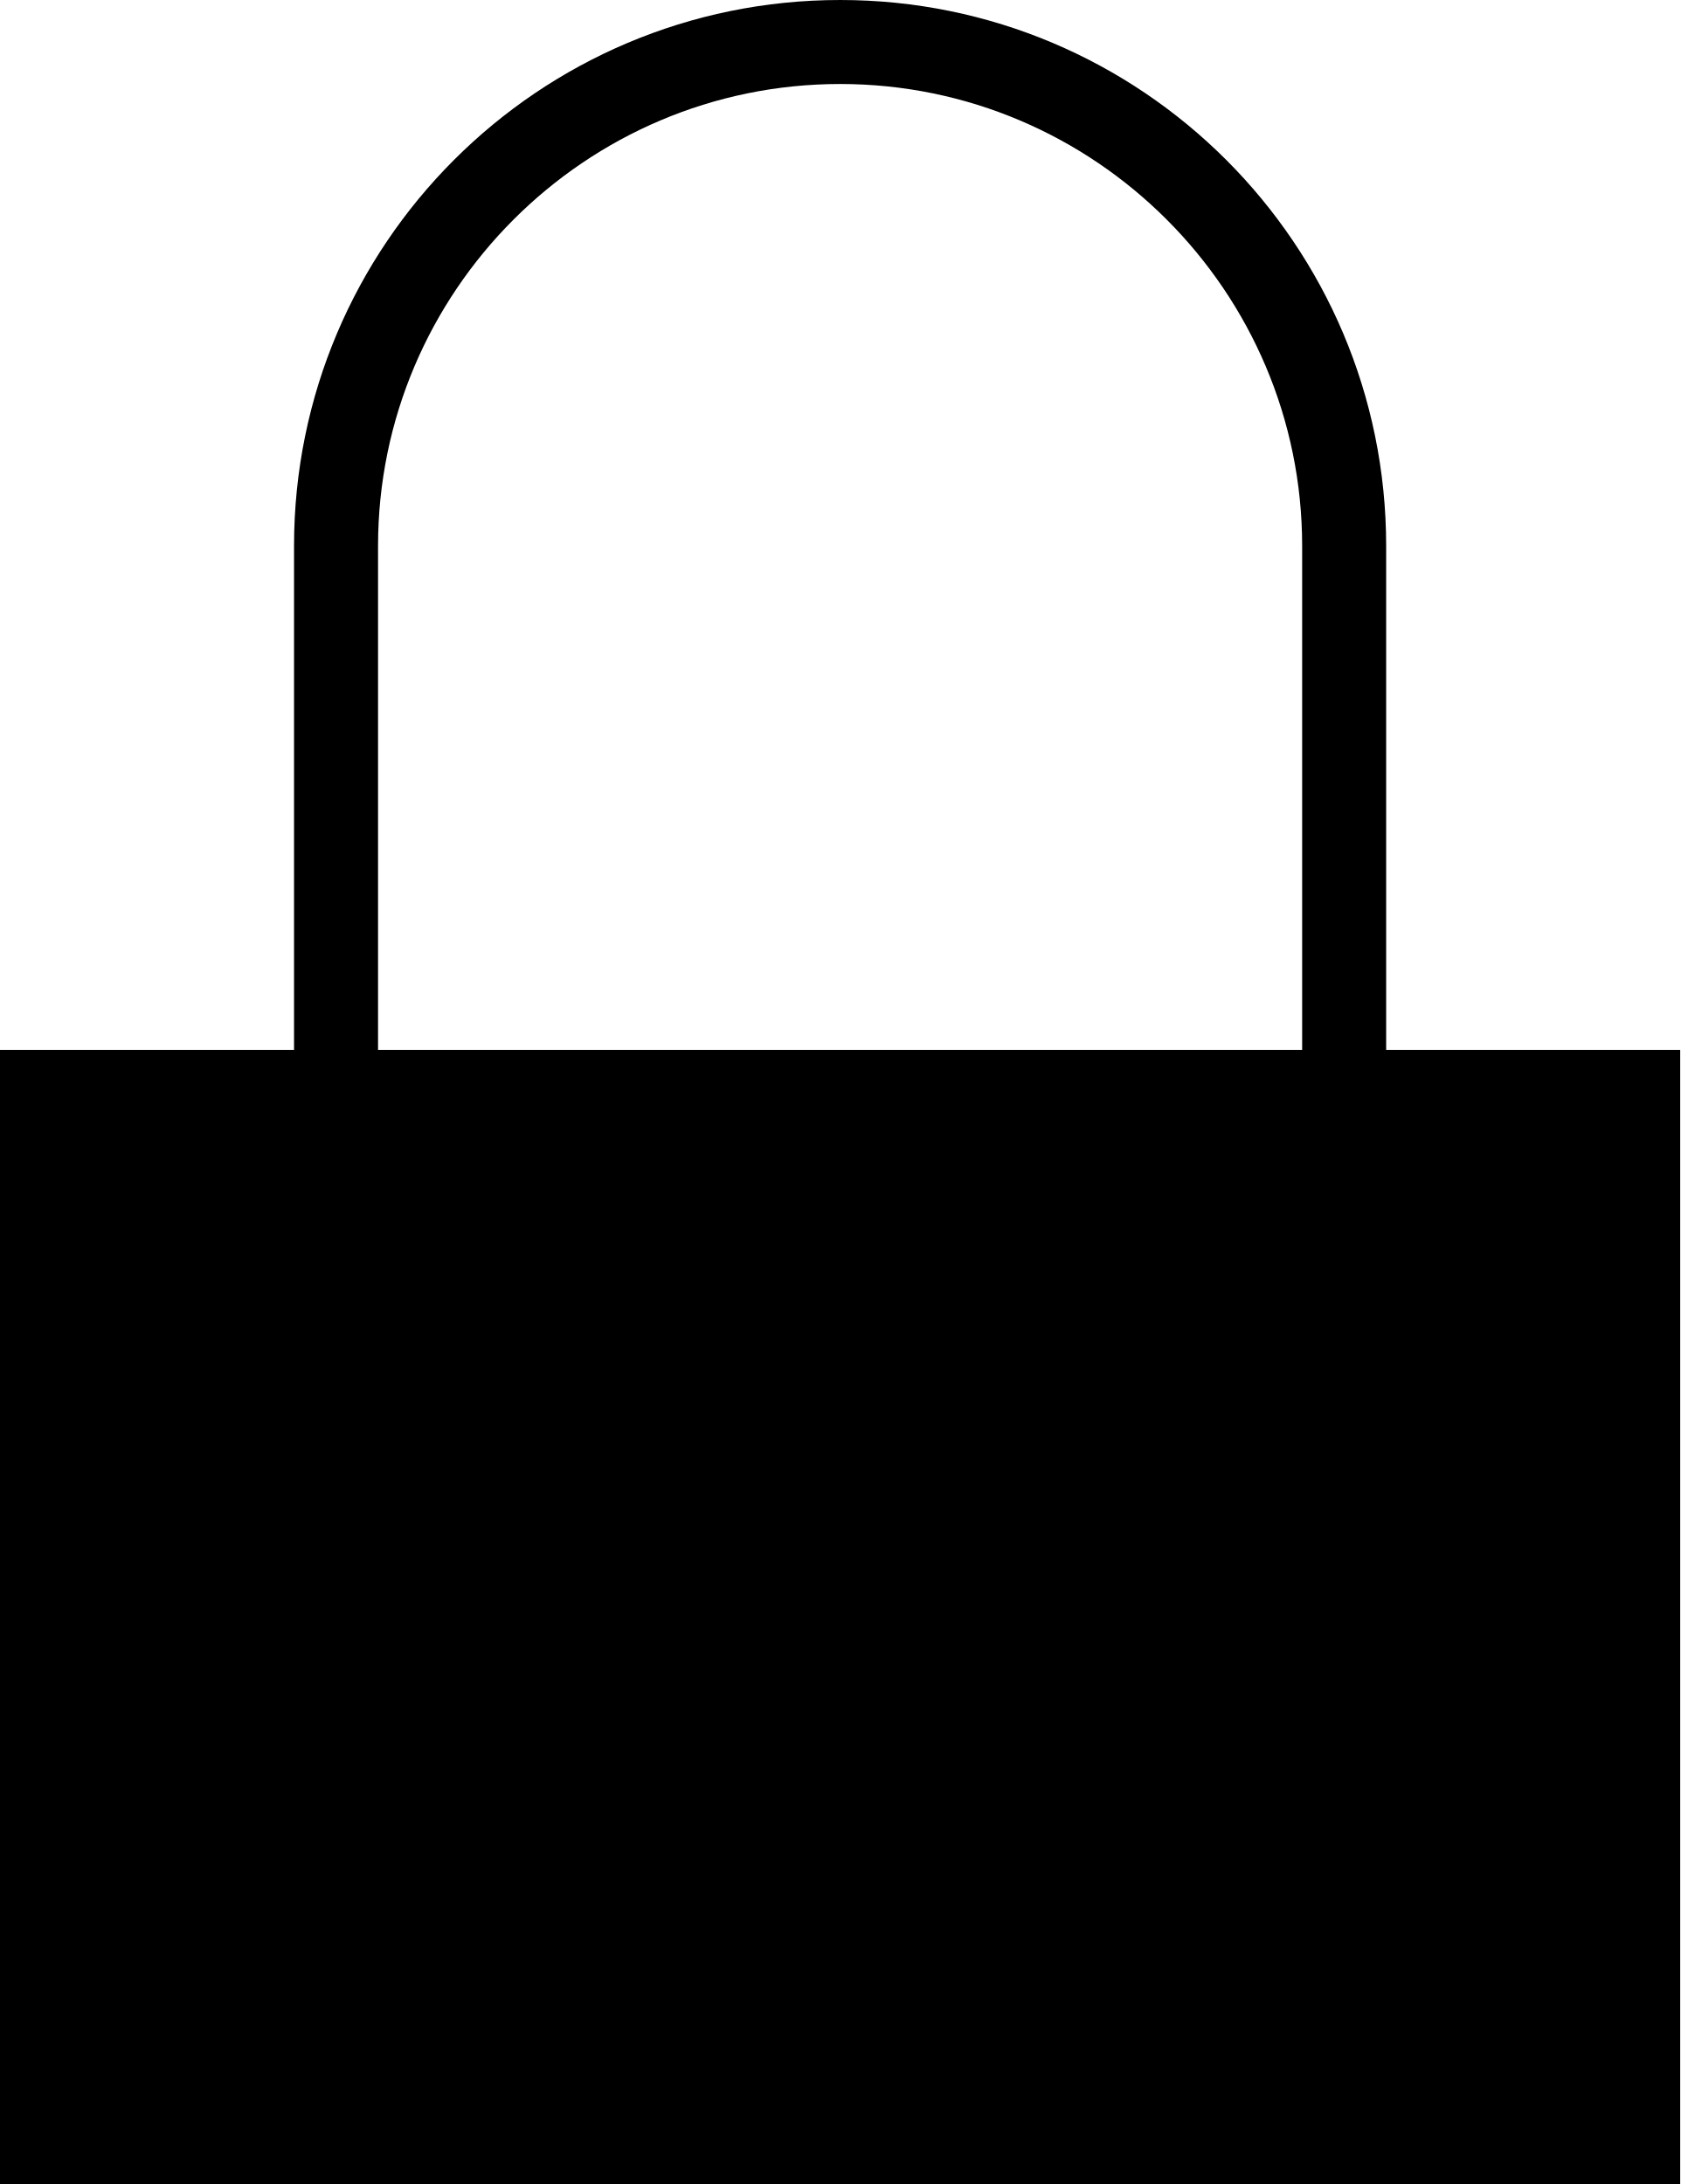
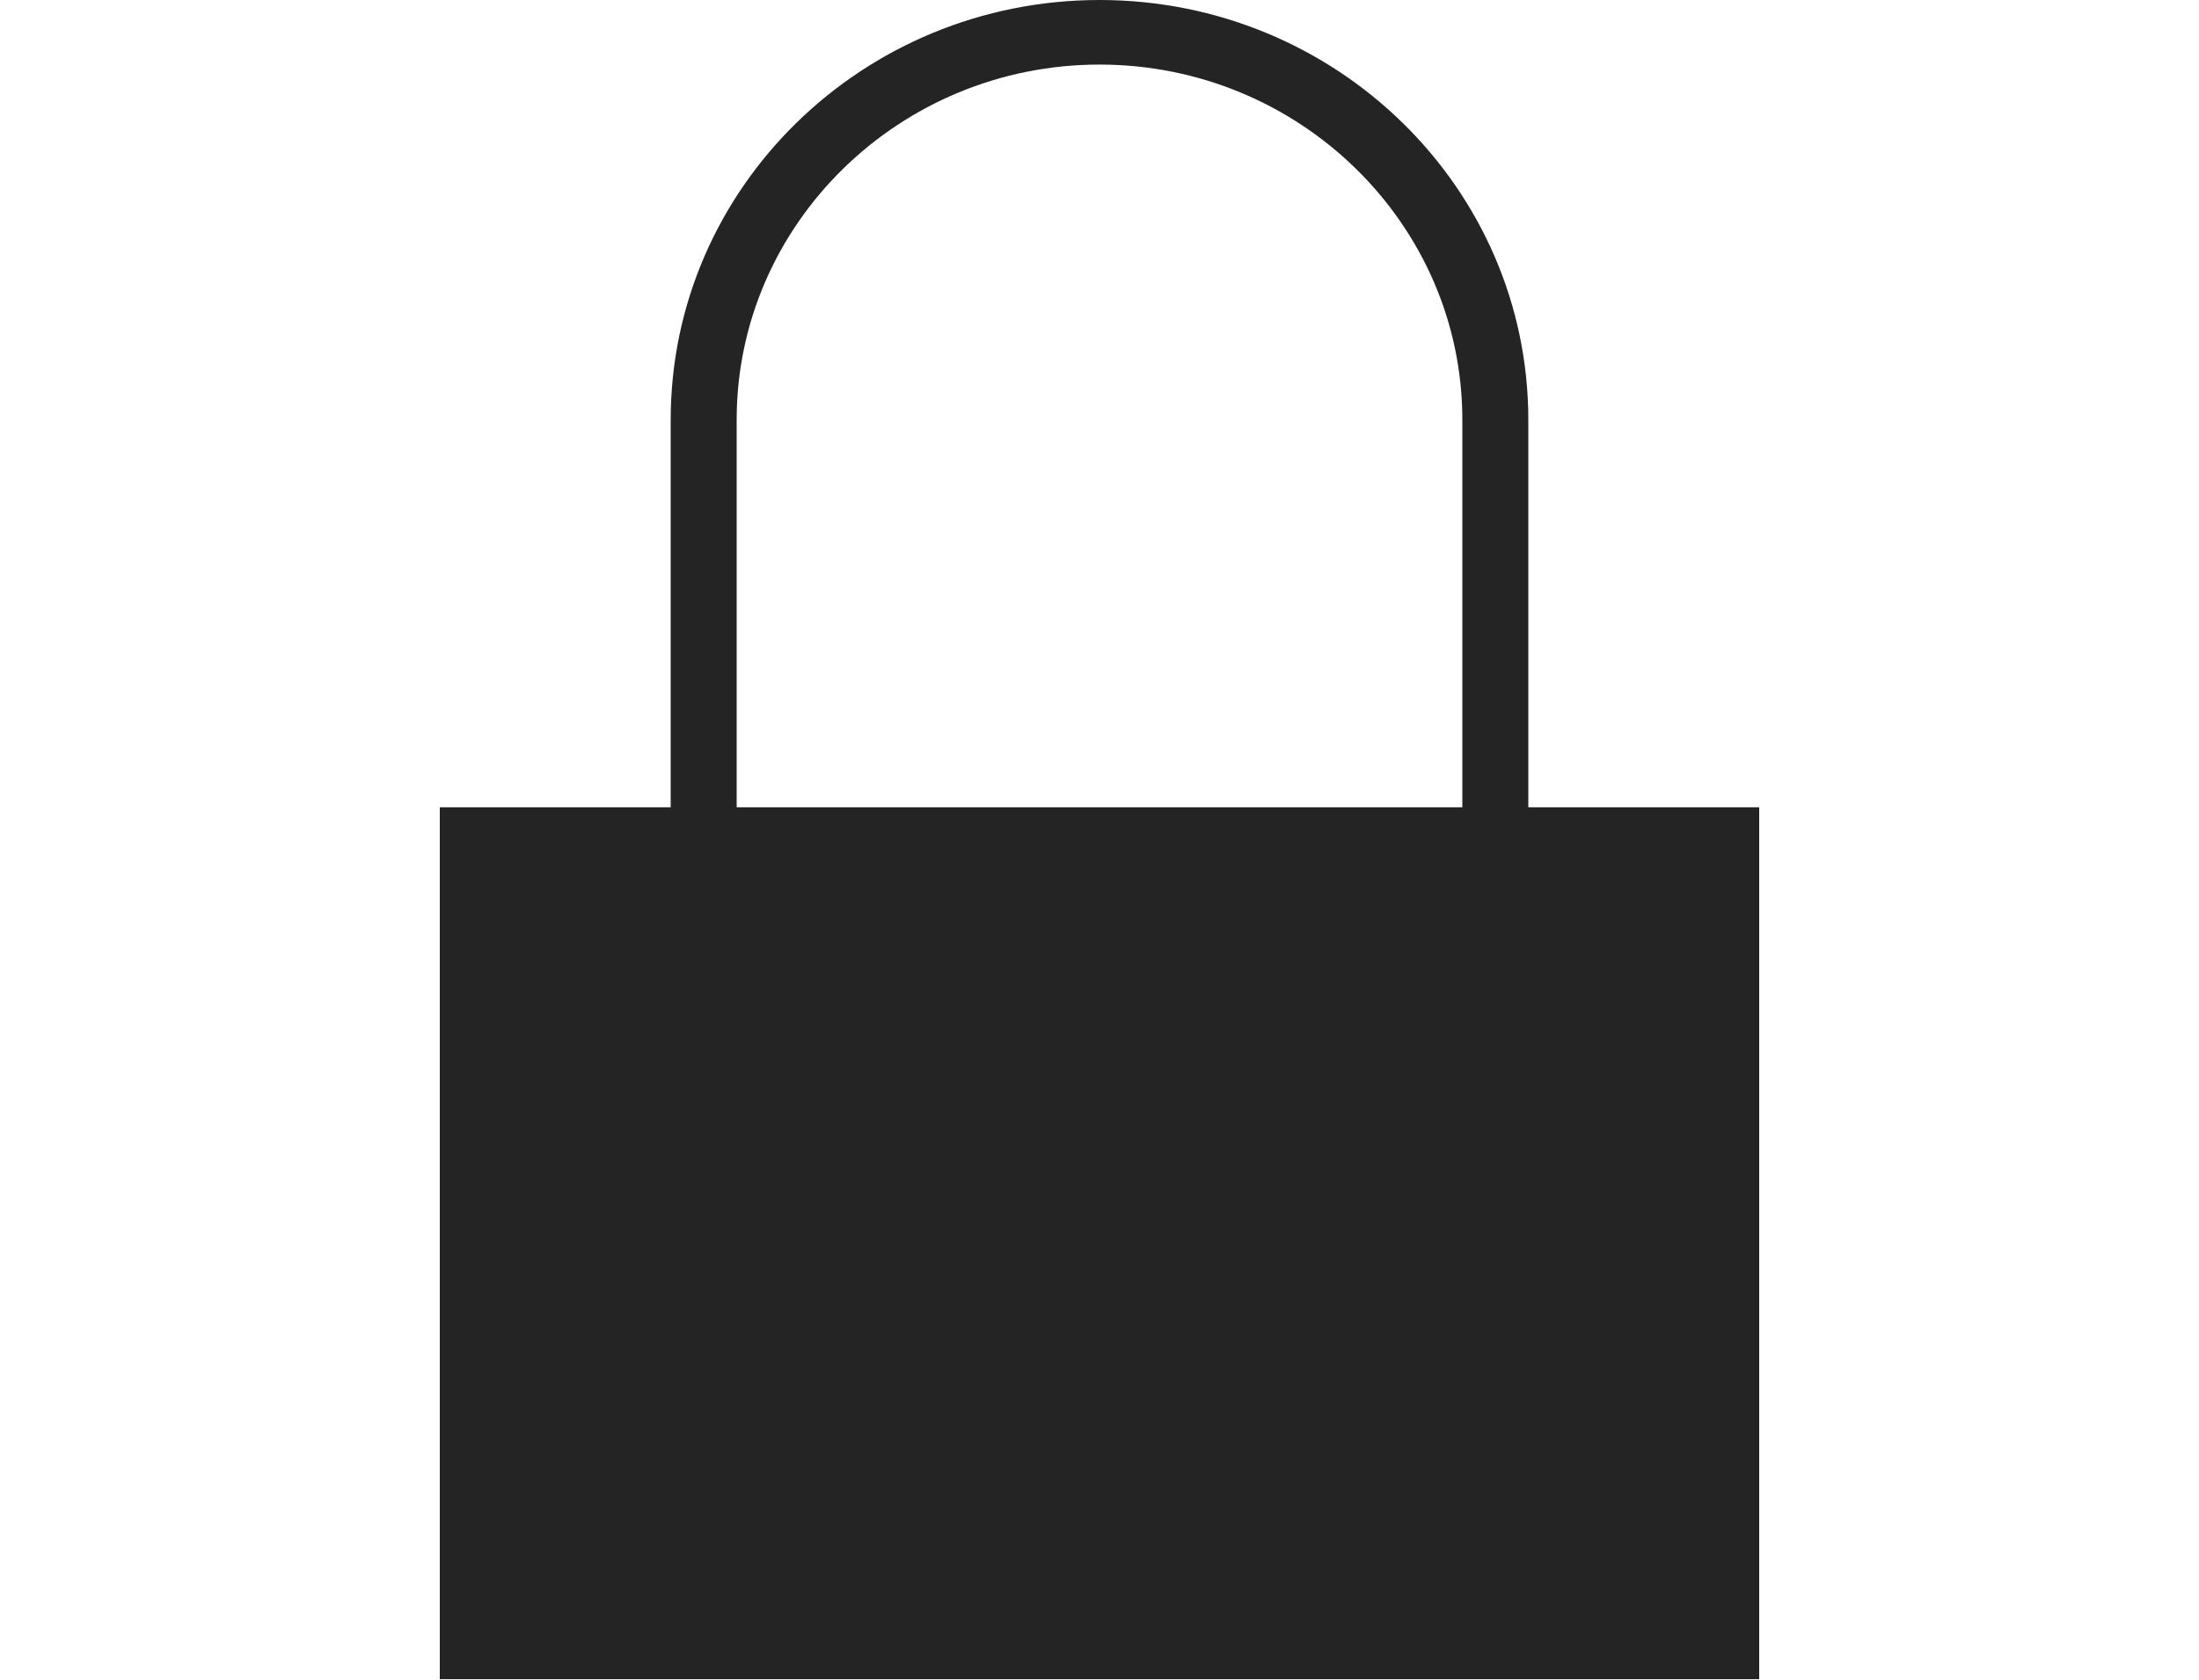
- <svg xmlns="http://www.w3.org/2000/svg" width="40px" height="52px" viewBox="0 0 40 52" version="1.1">
+ <svg xmlns="http://www.w3.org/2000/svg" width="55px" height="42px" viewBox="0 0 55 42" version="1.1">
  <defs />
  <g id="Random" stroke="none" stroke-width="1" fill="none" fill-rule="evenodd">
-     <g id="Credentials" fill="#000000">
-       <path d="M9,13 C9,6.94 13.936,2 20.002,2 C26.067,2 31,6.94 31,13 L31,25 L9,25 L9,13 L9,13 Z M33,25 L33,13 C33,5.82 27.18,0 20.002,0 C12.822,0 7,5.82 7,13 L7,25 L0,25 L0,52 L40,52 L40,25 L33,25 L33,25 Z" />
+     <g id="Credentials" fill="#242424">
+       <path d="M18.425,10.5 C18.425,5.605 22.497,1.615 27.502,1.615 C32.505,1.615 36.575,5.605 36.575,10.5 L36.575,20.192 L18.425,20.192 L18.425,10.5 L18.425,10.5 Z M38.225,20.192 L38.225,10.5 C38.225,4.701 33.423,0 27.502,0 C21.578,0 16.775,4.701 16.775,10.5 L16.775,20.192 L11,20.192 L11,42 L44,42 L44,20.192 L38.225,20.192 L38.225,20.192 Z" />
    </g>
  </g>
</svg>
